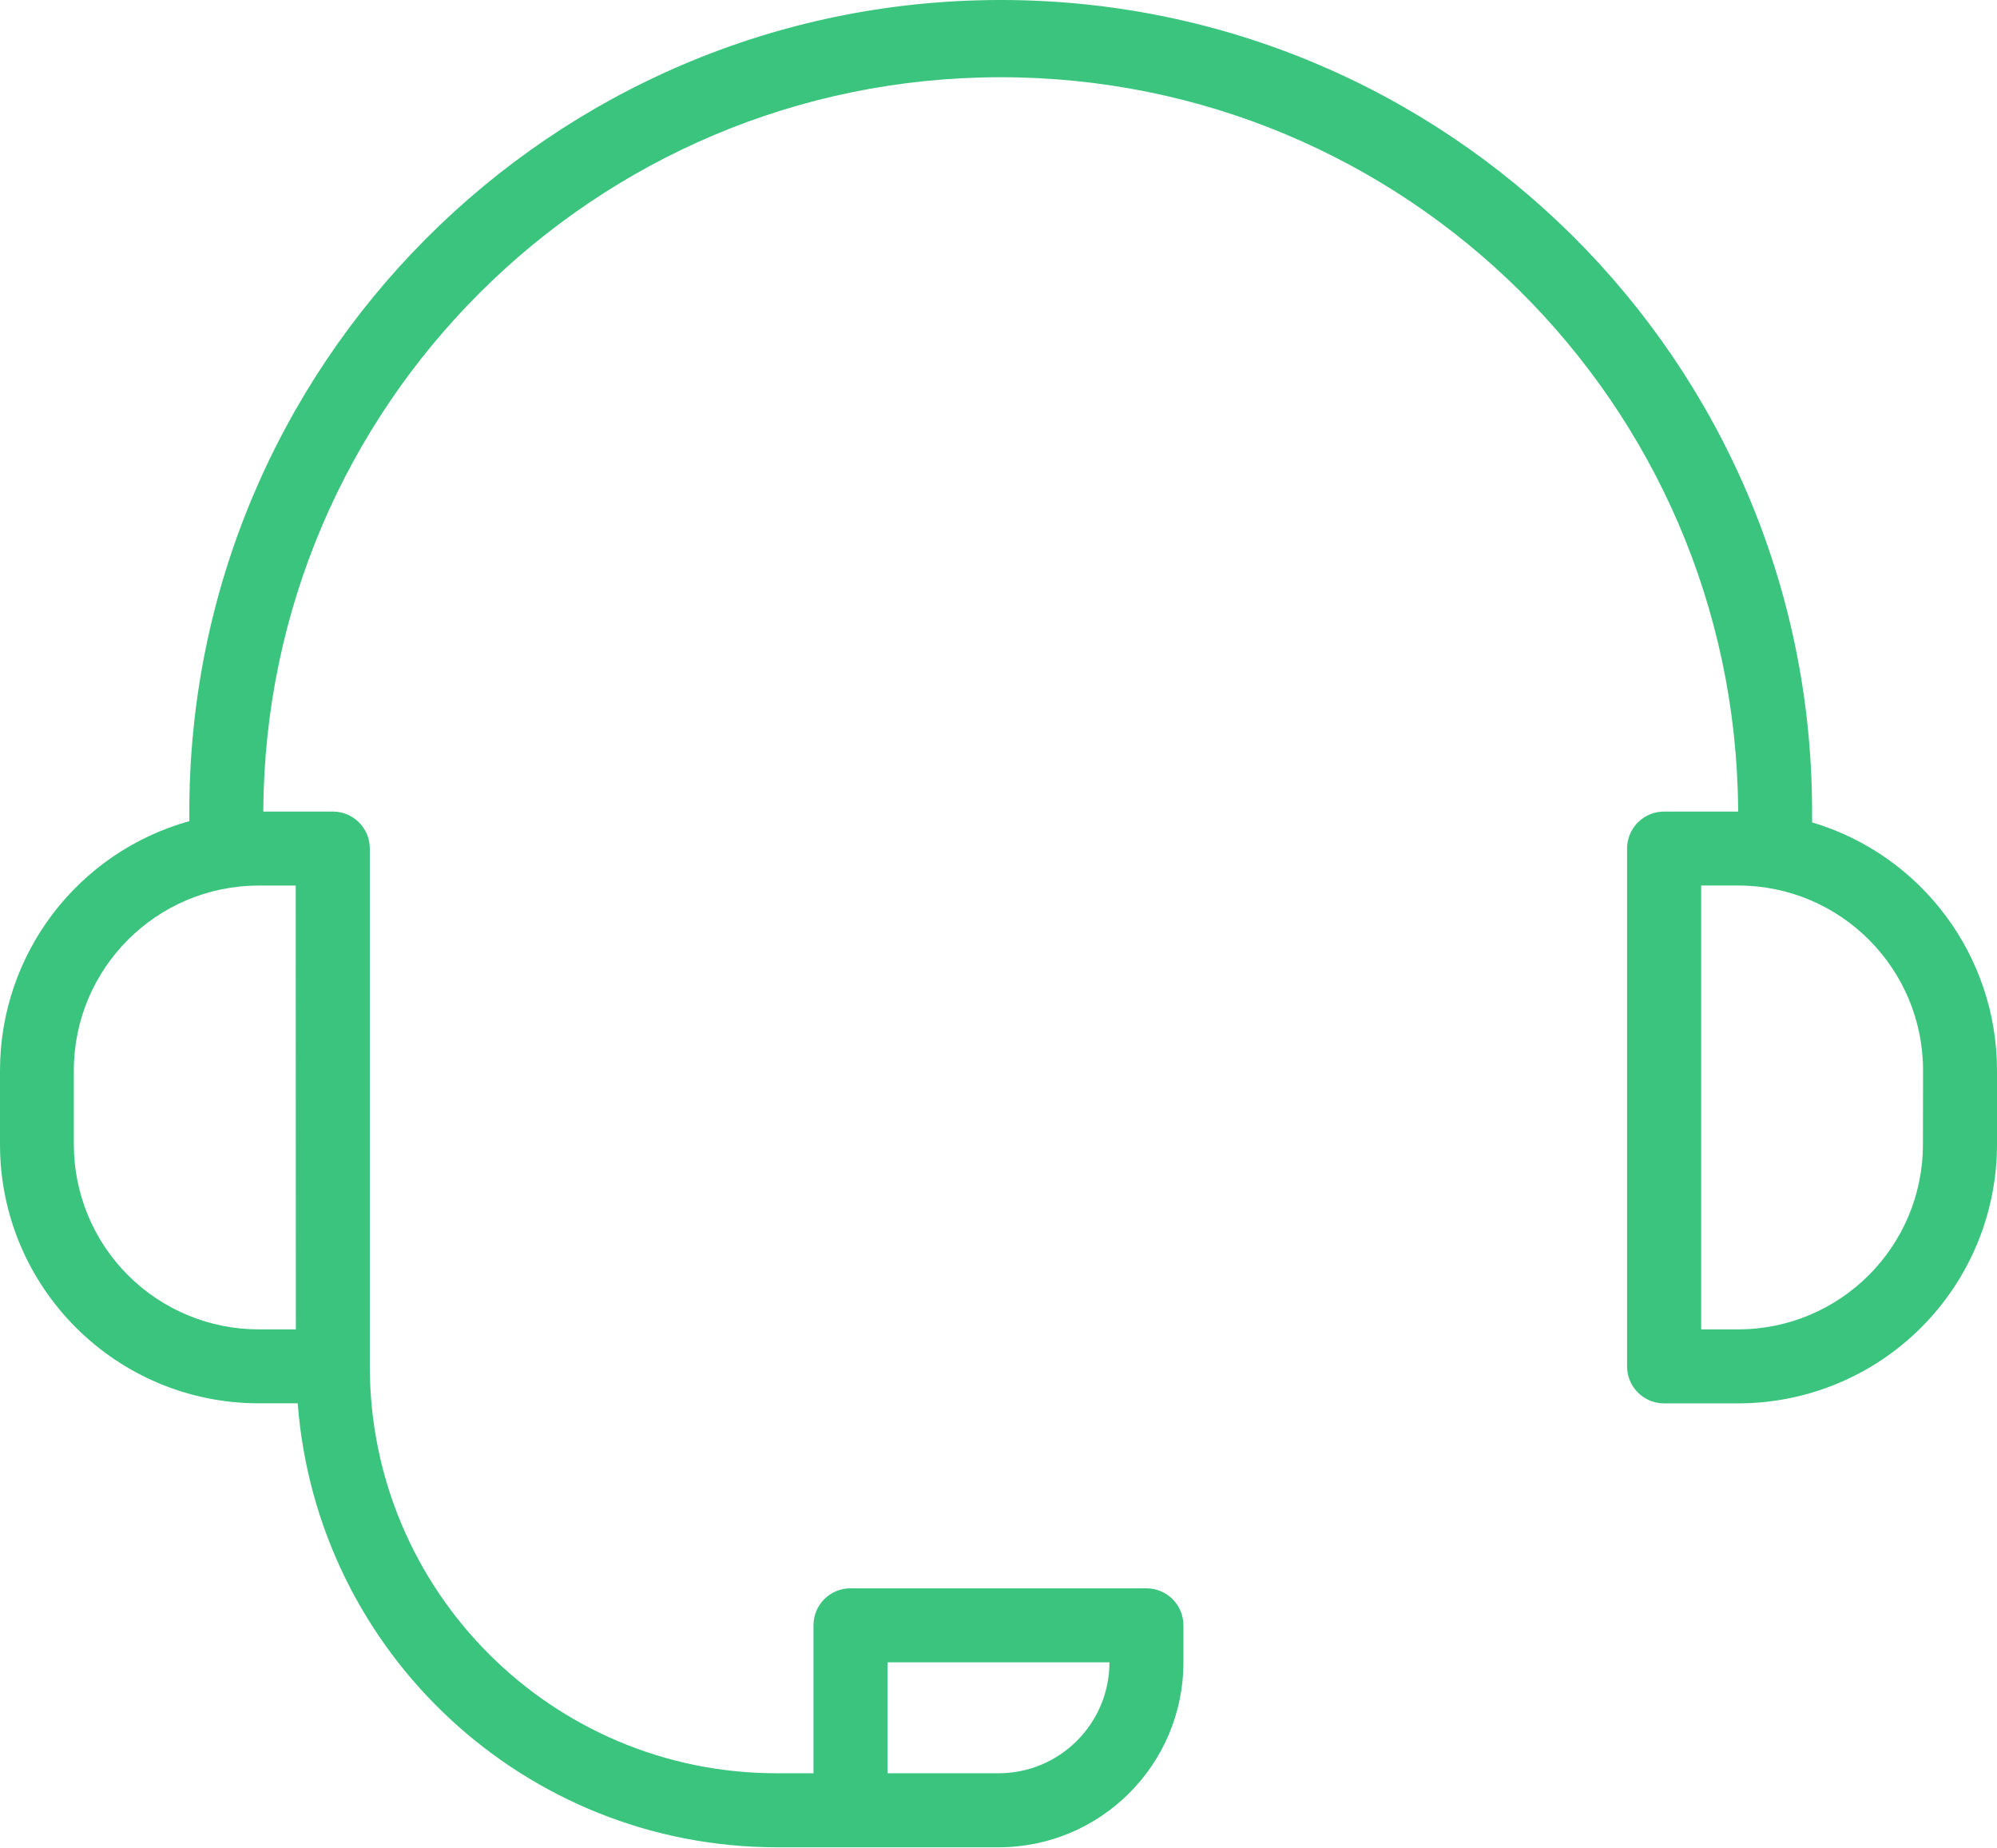
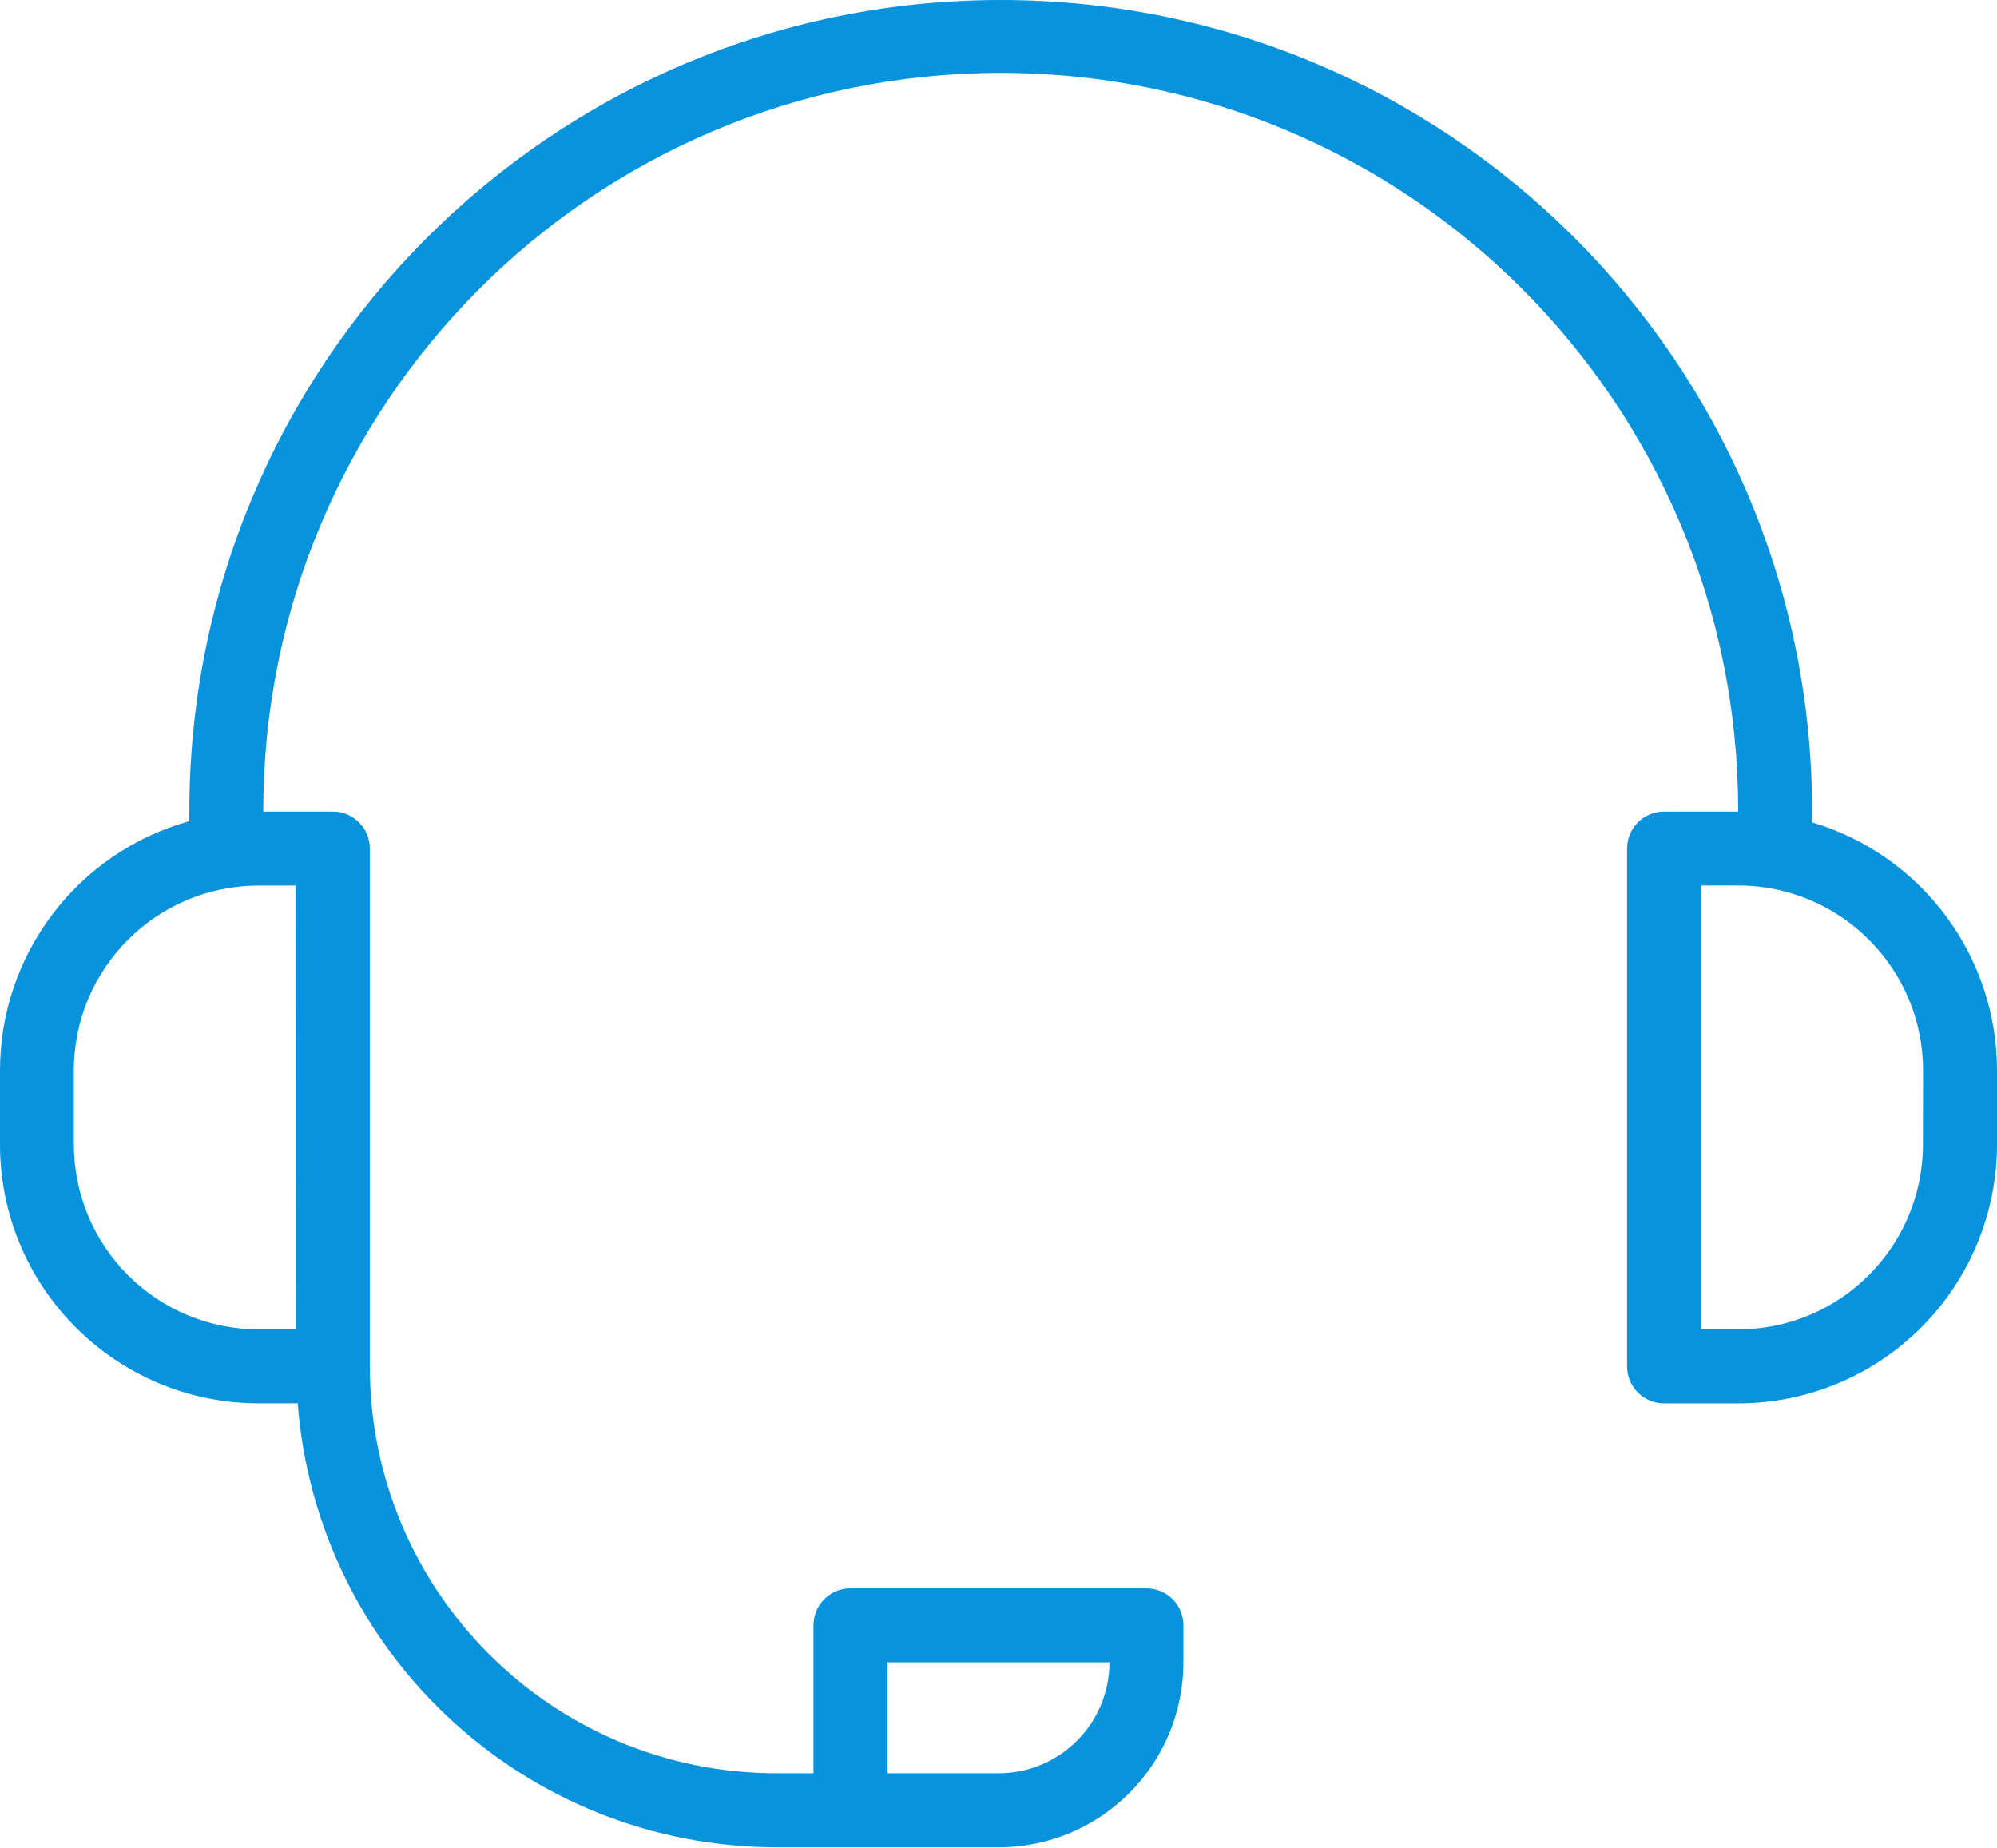
- <svg xmlns="http://www.w3.org/2000/svg" width="73.028" height="67.54" viewBox="0 0 73.028 67.54">
-   <defs>
-     <style>.a{fill:#3bc47d;}</style>
-   </defs>
-   <path class="a" d="M71.266,35.123V34.65a29.671,29.671,0,0,0-59.342.162v.27A9.467,9.467,0,0,0,5,44.2v2.7a9.467,9.467,0,0,0,9.467,9.467h1.42A17.581,17.581,0,0,0,33.4,72.6h8.114a6.762,6.762,0,0,0,6.762-6.762V64.483a1.352,1.352,0,0,0-1.352-1.352H36.1a1.352,1.352,0,0,0-1.352,1.352v5.41H33.4A14.876,14.876,0,0,1,18.524,55.017V36.084a1.352,1.352,0,0,0-1.352-1.352H14.629a26.967,26.967,0,0,1,53.933-.081v.081h-2.7A1.352,1.352,0,0,0,64.5,36.084V55.017a1.352,1.352,0,0,0,1.352,1.352h2.7A9.467,9.467,0,0,0,78.028,46.9V44.2a9.467,9.467,0,0,0-6.764-9.074ZM37.457,65.836h8.114a4.057,4.057,0,0,1-4.057,4.057H37.457ZM15.819,53.664H14.467A6.762,6.762,0,0,1,7.7,46.9V44.2a6.762,6.762,0,0,1,6.762-6.762h1.352Zm59.5-6.762a6.762,6.762,0,0,1-6.762,6.762H67.209V37.436h1.352A6.762,6.762,0,0,1,75.324,44.2Z" transform="translate(-5 -5.06)" />
+ <svg xmlns="http://www.w3.org/2000/svg" width="73.028" height="67.538" viewBox="0 0 73.028 67.538">
+   <path id="_7" data-name="7" d="M71.266,35.123V34.65a29.671,29.671,0,0,0-59.342.162v.27A9.467,9.467,0,0,0,5,44.2v2.7a9.467,9.467,0,0,0,9.467,9.467h1.42A17.581,17.581,0,0,0,33.4,72.6h8.114a6.762,6.762,0,0,0,6.762-6.762V64.483a1.352,1.352,0,0,0-1.352-1.352H36.1a1.352,1.352,0,0,0-1.352,1.352v5.41H33.4A14.876,14.876,0,0,1,18.524,55.017V36.084a1.352,1.352,0,0,0-1.352-1.352H14.629a26.966,26.966,0,0,1,53.933-.081v.081h-2.7A1.352,1.352,0,0,0,64.5,36.084V55.017a1.352,1.352,0,0,0,1.352,1.352h2.7A9.467,9.467,0,0,0,78.028,46.9V44.2a9.467,9.467,0,0,0-6.762-9.074ZM37.457,65.836h8.114a4.057,4.057,0,0,1-4.057,4.057H37.457ZM15.819,53.664H14.467A6.762,6.762,0,0,1,7.7,46.9V44.2a6.762,6.762,0,0,1,6.762-6.762h1.352Zm59.5-6.762a6.762,6.762,0,0,1-6.762,6.762H67.209V37.436h1.352A6.762,6.762,0,0,1,75.324,44.2Z" transform="translate(-5 -5.06)" fill="#0993dc" />
</svg>
